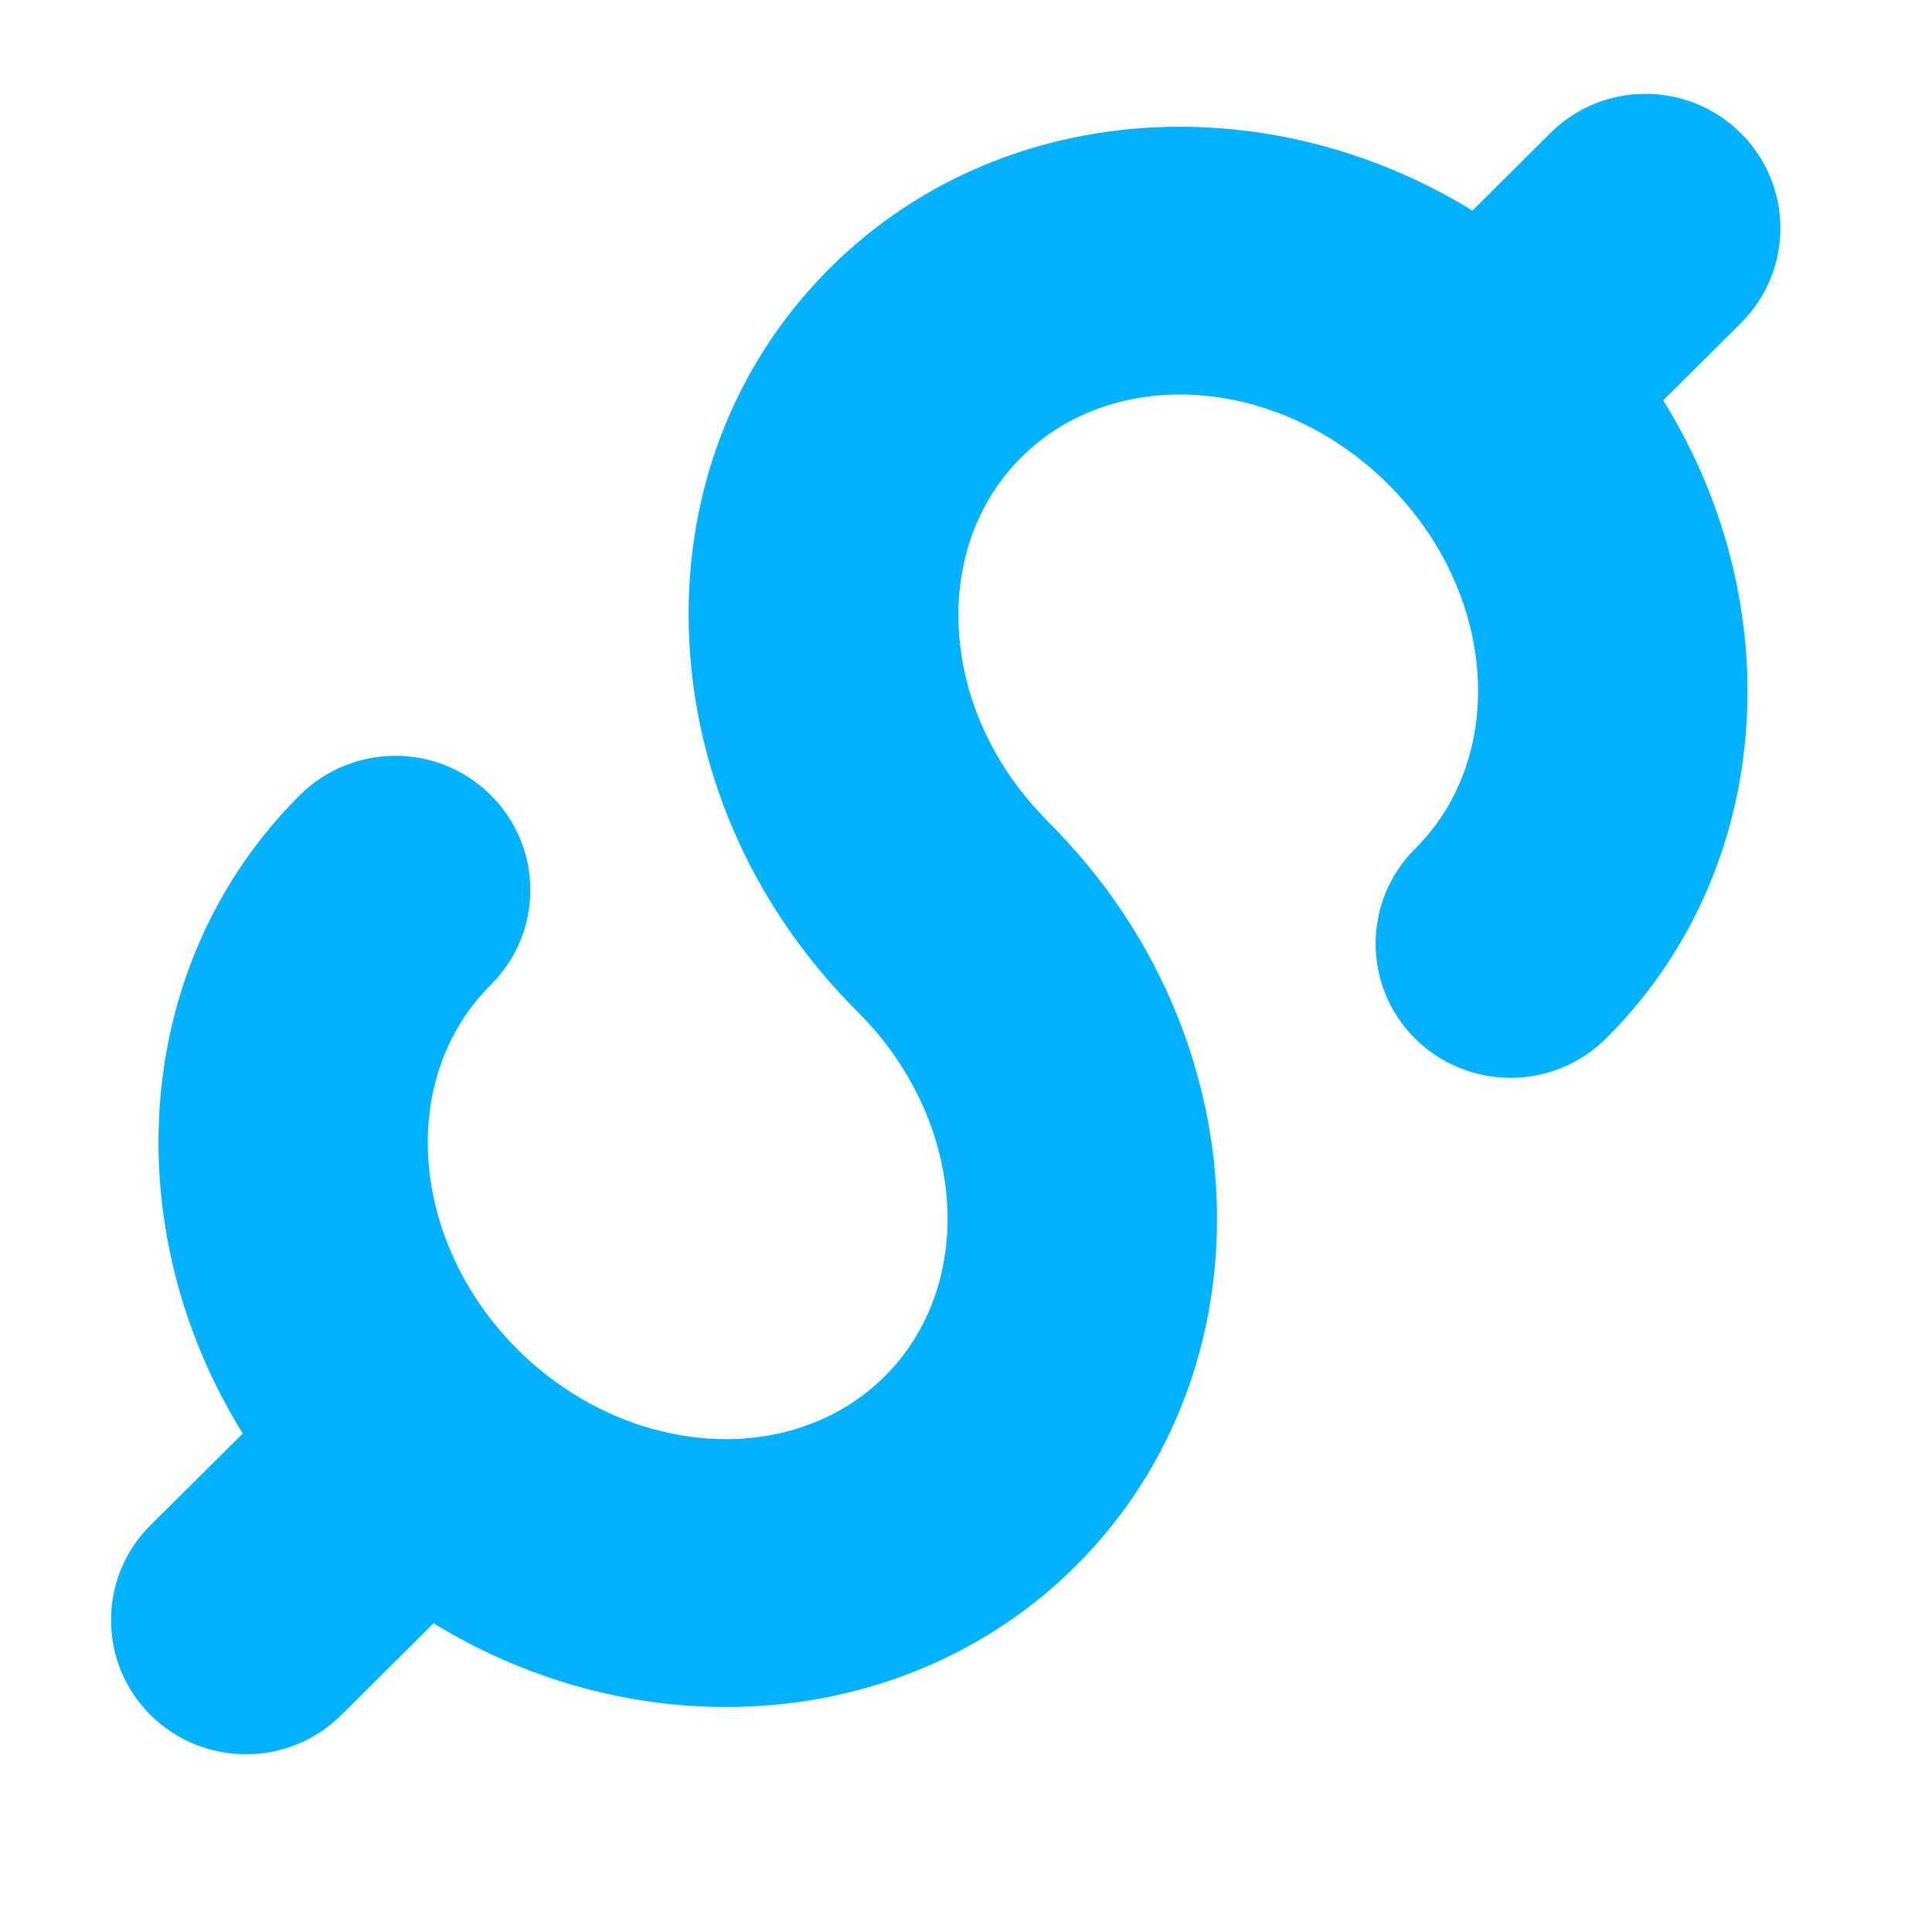
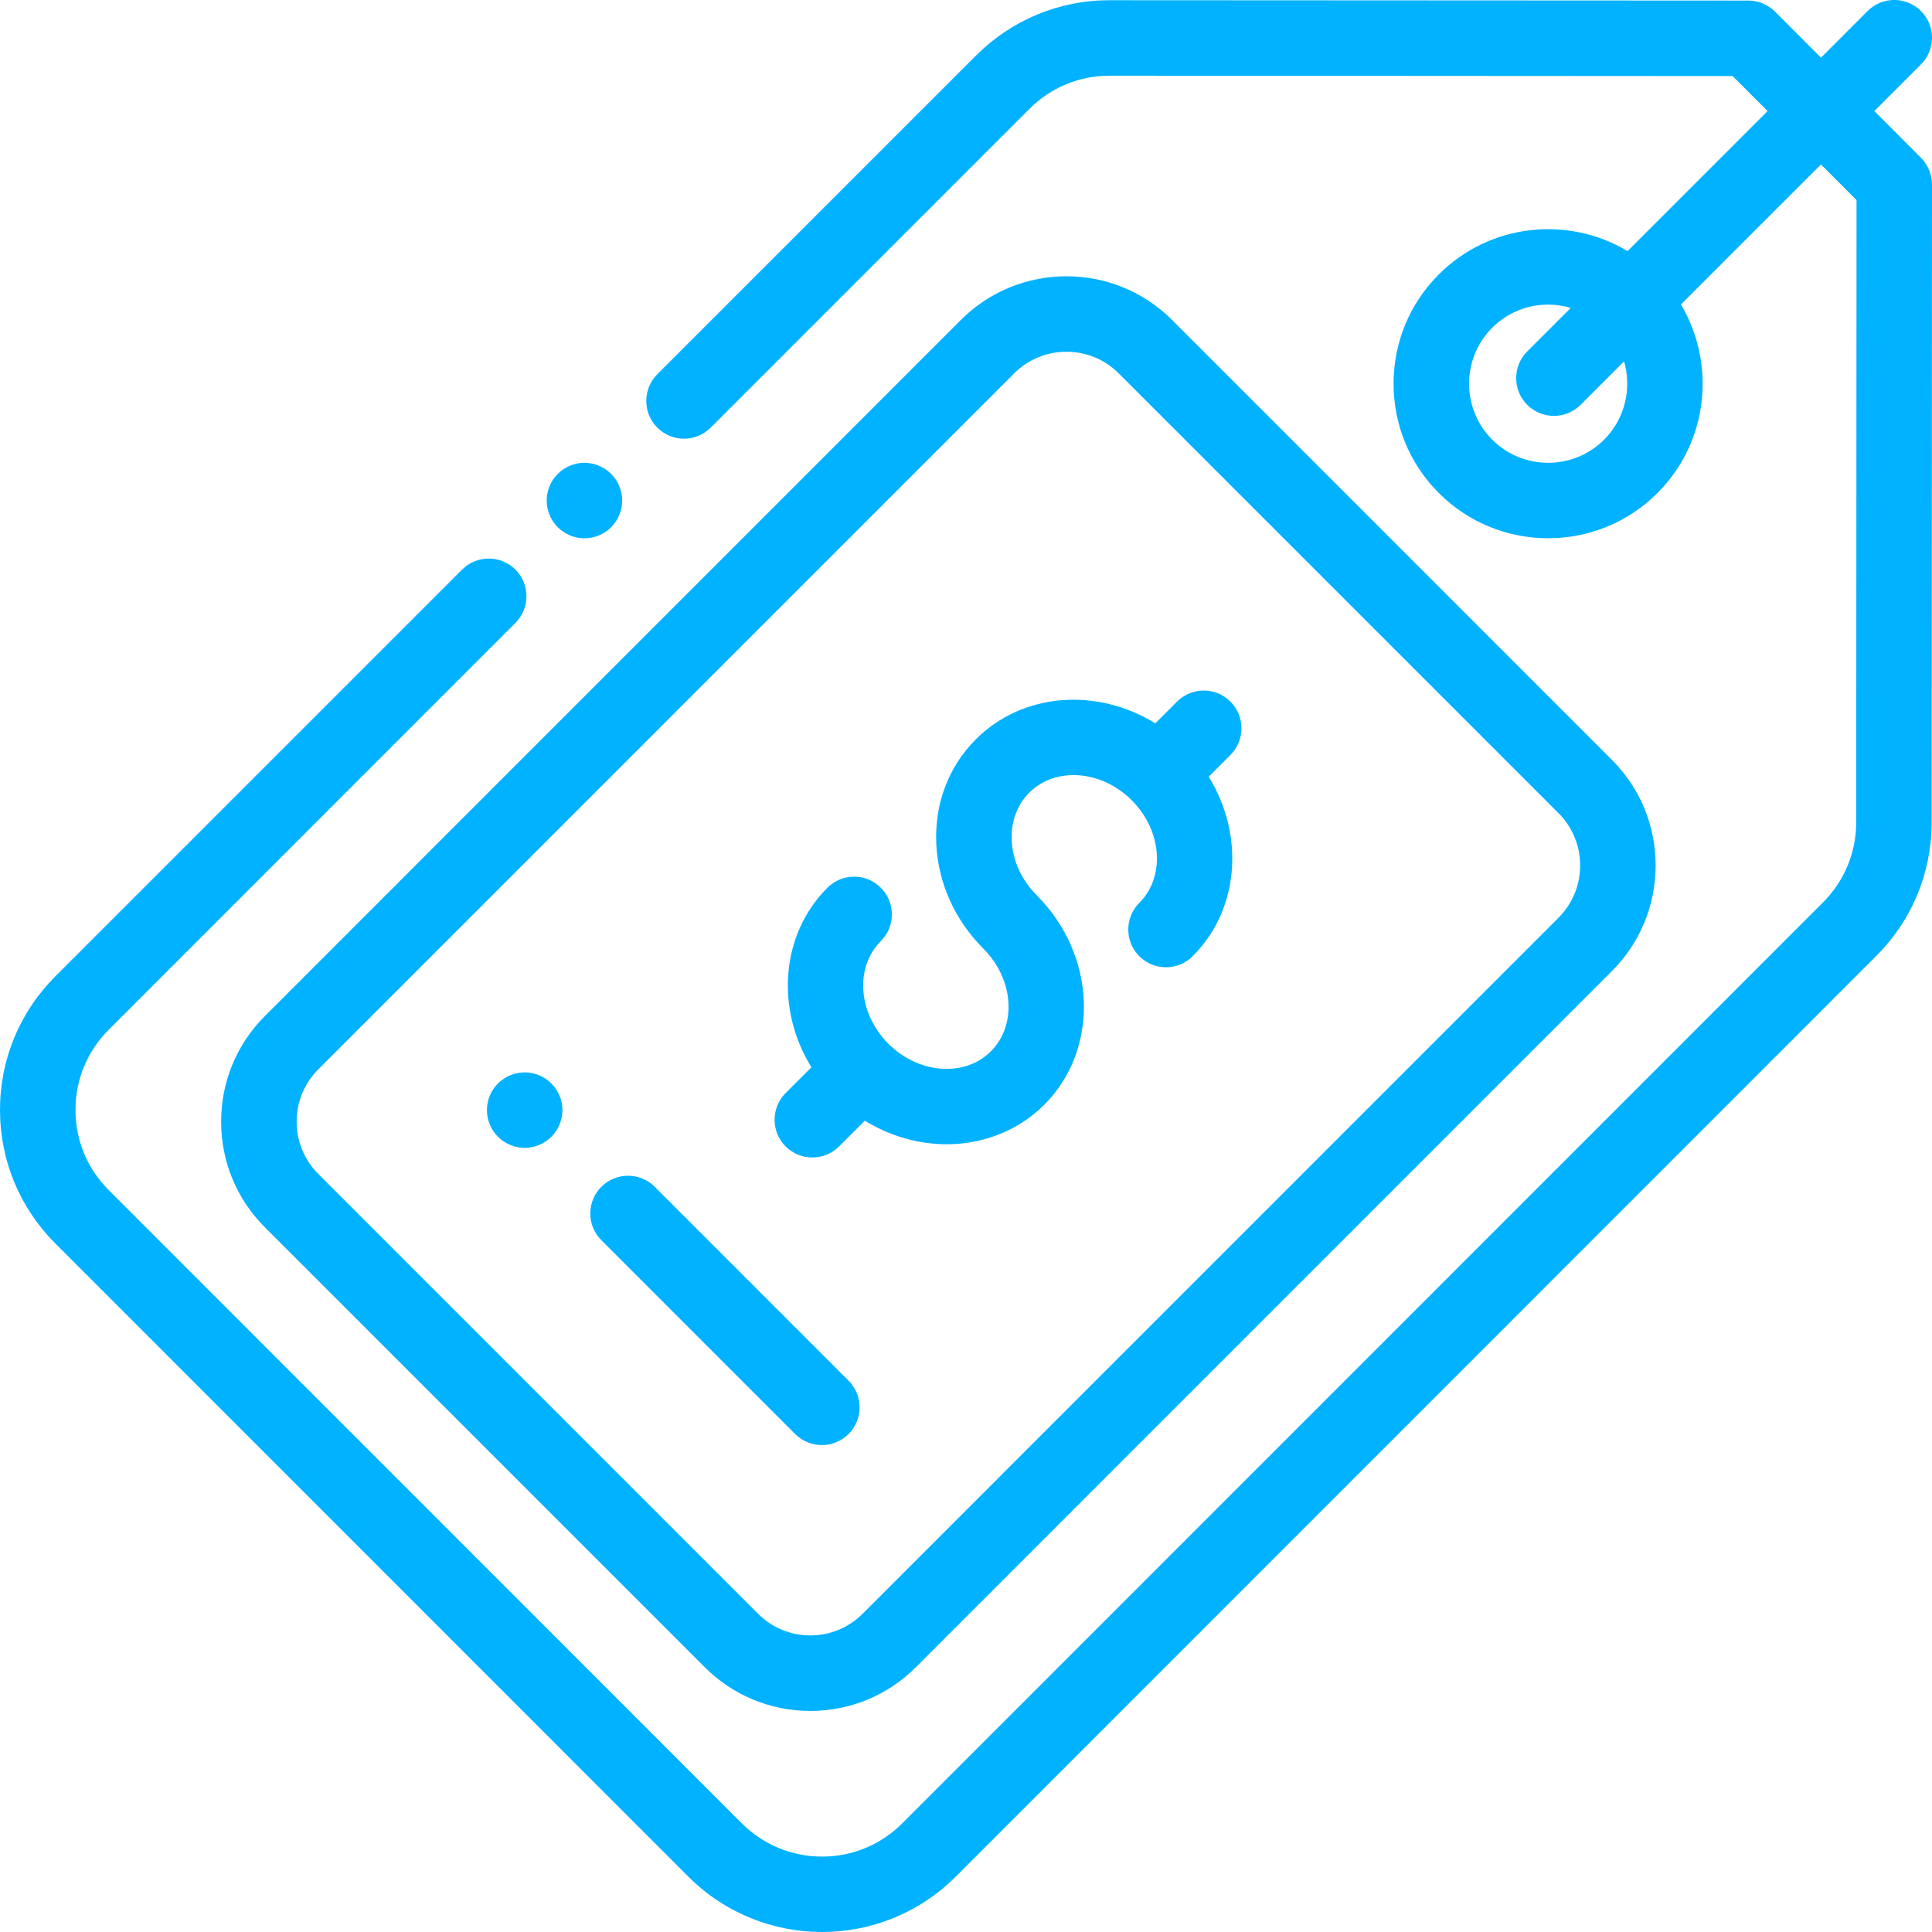
- <svg xmlns="http://www.w3.org/2000/svg" width="9" height="9" viewBox="0 0 9 9" fill="none">
-   <path d="M8.11 1.505C8.355 1.261 8.355 0.865 8.11 0.621C7.864 0.376 7.466 0.376 7.221 0.621L6.859 0.981C5.893 0.387 4.653 0.467 3.869 1.246C3.412 1.7 3.178 2.318 3.211 2.984C3.242 3.627 3.521 4.241 3.995 4.713C3.995 4.713 3.995 4.713 3.995 4.713C4.5 5.216 4.557 5.978 4.121 6.412C3.684 6.846 2.918 6.79 2.412 6.287C1.907 5.784 1.85 5.022 2.286 4.588C2.532 4.344 2.532 3.948 2.286 3.704C2.041 3.46 1.643 3.46 1.397 3.704C0.614 4.483 0.534 5.716 1.131 6.678L0.701 7.105C0.456 7.349 0.456 7.745 0.701 7.989C0.824 8.111 0.985 8.172 1.146 8.172C1.307 8.172 1.468 8.111 1.59 7.989L2.02 7.562C2.442 7.821 2.916 7.952 3.382 7.952C3.982 7.952 4.568 7.735 5.01 7.296C5.936 6.375 5.88 4.82 4.884 3.83C4.884 3.83 4.884 3.829 4.884 3.829C4.631 3.577 4.482 3.256 4.466 2.923C4.451 2.614 4.555 2.332 4.758 2.13C5.194 1.696 5.96 1.752 6.466 2.255C6.466 2.255 6.466 2.255 6.466 2.255C6.466 2.255 6.466 2.255 6.466 2.255C6.972 2.758 7.028 3.52 6.592 3.954C6.347 4.198 6.347 4.594 6.592 4.838C6.715 4.96 6.876 5.021 7.037 5.021C7.197 5.021 7.358 4.96 7.481 4.838C8.265 4.059 8.345 2.826 7.748 1.865L8.11 1.505Z" fill="#00B2FF" />
+ <svg xmlns="http://www.w3.org/2000/svg" width="35" height="35" viewBox="0 0 35 35" fill="none">
+   <path d="M11.071 8.585C10.944 8.458 10.767 8.384 10.587 8.384C10.408 8.384 10.231 8.458 10.104 8.585C9.977 8.712 9.904 8.888 9.904 9.068C9.904 9.248 9.977 9.424 10.104 9.551C10.231 9.679 10.408 9.752 10.587 9.752C10.767 9.752 10.944 9.679 11.071 9.551C11.198 9.424 11.271 9.248 11.271 9.068C11.271 8.888 11.198 8.712 11.071 8.585Z" fill="#00B2FF" />
+   <path d="M34.8 2.859L33.955 2.012L34.8 1.167C35.067 0.9 35.067 0.467 34.8 0.2C34.533 -0.067 34.1 -0.067 33.833 0.2L32.989 1.045L32.156 0.211C32.028 0.083 31.854 0.01 31.672 0.01L20.102 0.004C20.102 0.004 20.101 0.004 20.1 0.004C19.187 0.004 18.328 0.36 17.682 1.006L11.908 6.78C11.641 7.047 11.641 7.48 11.908 7.747C12.175 8.014 12.608 8.014 12.875 7.747L18.649 1.973C19.036 1.585 19.552 1.371 20.1 1.371C20.101 1.371 20.101 1.371 20.102 1.371L31.388 1.378L32.022 2.012L29.485 4.549C28.41 3.904 26.992 4.045 26.066 4.971C25.537 5.5 25.246 6.203 25.246 6.951C25.246 7.699 25.537 8.403 26.066 8.932C26.612 9.478 27.329 9.751 28.046 9.751C28.763 9.751 29.48 9.478 30.026 8.932C30.951 8.007 31.092 6.592 30.451 5.516L32.988 2.979L33.633 3.625L33.627 14.898C33.626 15.446 33.413 15.961 33.025 16.349L16.344 33.033C15.956 33.42 15.44 33.634 14.892 33.634C14.344 33.634 13.828 33.42 13.44 33.033L1.969 21.559C1.581 21.172 1.367 20.656 1.367 20.107C1.367 19.559 1.581 19.043 1.969 18.655L9.337 11.285C9.604 11.018 9.604 10.585 9.337 10.319C9.07 10.052 8.638 10.052 8.371 10.319L1.002 17.688C0.356 18.334 0 19.194 0 20.107C0 21.021 0.356 21.88 1.002 22.526L12.473 34C13.14 34.666 14.016 35 14.892 35C15.768 35 16.644 34.666 17.311 34L33.992 17.316C34.637 16.67 34.993 15.812 34.994 14.899L35 3.342C35 3.161 34.928 2.987 34.8 2.859ZM29.06 7.965C28.789 8.235 28.429 8.384 28.046 8.384C27.663 8.384 27.304 8.235 27.033 7.965C26.474 7.406 26.474 6.496 27.033 5.937C27.312 5.658 27.679 5.518 28.046 5.518C28.184 5.518 28.323 5.538 28.456 5.578L27.667 6.367C27.4 6.634 27.4 7.067 27.667 7.334C27.801 7.467 27.976 7.534 28.151 7.534C28.326 7.534 28.5 7.467 28.634 7.334L29.421 6.547C29.563 7.034 29.443 7.582 29.06 7.965Z" fill="#00B2FF" />
+   <path d="M29.2 13.764L21.234 5.797C20.178 4.741 18.461 4.741 17.406 5.797L4.799 18.406C4.288 18.917 4.006 19.597 4.006 20.32C4.006 21.043 4.288 21.723 4.799 22.234L12.766 30.202C13.277 30.713 13.957 30.995 14.68 30.995C15.402 30.995 16.082 30.713 16.593 30.202L29.2 17.593C29.712 17.081 29.993 16.402 29.993 15.679C29.993 14.956 29.712 14.276 29.2 13.764ZM28.234 16.626L15.627 29.235C15.374 29.488 15.037 29.627 14.68 29.627C14.322 29.627 13.986 29.488 13.733 29.235L5.766 21.267C5.513 21.014 5.374 20.678 5.374 20.32C5.374 19.962 5.513 19.625 5.766 19.372L18.373 6.764C18.634 6.502 18.977 6.372 19.32 6.372C19.663 6.372 20.006 6.503 20.267 6.764L28.234 14.731C28.487 14.984 28.626 15.321 28.626 15.679C28.626 16.036 28.487 16.373 28.234 16.626Z" fill="#00B2FF" />
+   <path d="M22.29 13.677C22.557 13.41 22.557 12.977 22.29 12.71C22.023 12.443 21.591 12.443 21.324 12.71L20.93 13.104C19.879 12.454 18.53 12.541 17.678 13.394C17.181 13.891 16.927 14.566 16.962 15.295C16.996 15.998 17.299 16.67 17.815 17.186C17.815 17.186 17.815 17.186 17.815 17.186C18.365 17.736 18.426 18.57 17.952 19.045C17.477 19.519 16.643 19.458 16.093 18.908C15.543 18.358 15.482 17.524 15.957 17.049C16.224 16.782 16.224 16.349 15.957 16.082C15.69 15.815 15.257 15.815 14.99 16.082C14.137 16.935 14.05 18.284 14.7 19.335L14.232 19.802C13.966 20.069 13.966 20.502 14.232 20.769C14.366 20.902 14.541 20.969 14.716 20.969C14.891 20.969 15.066 20.902 15.2 20.769L15.667 20.302C16.126 20.585 16.642 20.729 17.149 20.729C17.801 20.729 18.439 20.491 18.919 20.012C19.926 19.004 19.865 17.303 18.782 16.22C18.782 16.22 18.782 16.22 18.782 16.219C18.506 15.944 18.345 15.592 18.328 15.229C18.311 14.89 18.424 14.582 18.645 14.361C19.119 13.886 19.953 13.948 20.503 14.498C20.503 14.498 20.503 14.498 20.503 14.498C20.503 14.498 20.503 14.498 20.503 14.498C21.053 15.048 21.114 15.882 20.64 16.356C20.373 16.623 20.373 17.056 20.64 17.323C20.773 17.457 20.948 17.523 21.123 17.523C21.298 17.523 21.473 17.457 21.606 17.323C22.459 16.471 22.546 15.122 21.897 14.071L22.29 13.677Z" fill="#00B2FF" />
+   <path d="M15.372 25.012L11.861 21.5C11.594 21.233 11.161 21.233 10.894 21.5C10.627 21.767 10.627 22.2 10.894 22.467L14.405 25.979C14.539 26.112 14.714 26.179 14.889 26.179C15.063 26.179 15.238 26.112 15.372 25.979C15.639 25.712 15.639 25.279 15.372 25.012Z" fill="#00B2FF" />
+   <path d="M9.988 19.627C9.861 19.5 9.685 19.427 9.505 19.427C9.325 19.427 9.149 19.5 9.022 19.627C8.894 19.754 8.821 19.93 8.821 20.111C8.821 20.291 8.894 20.467 9.022 20.594C9.149 20.721 9.325 20.795 9.505 20.795C9.685 20.795 9.861 20.721 9.988 20.594C10.116 20.466 10.189 20.291 10.189 20.111C10.189 19.93 10.116 19.755 9.988 19.627Z" fill="#00B2FF" />
</svg>
